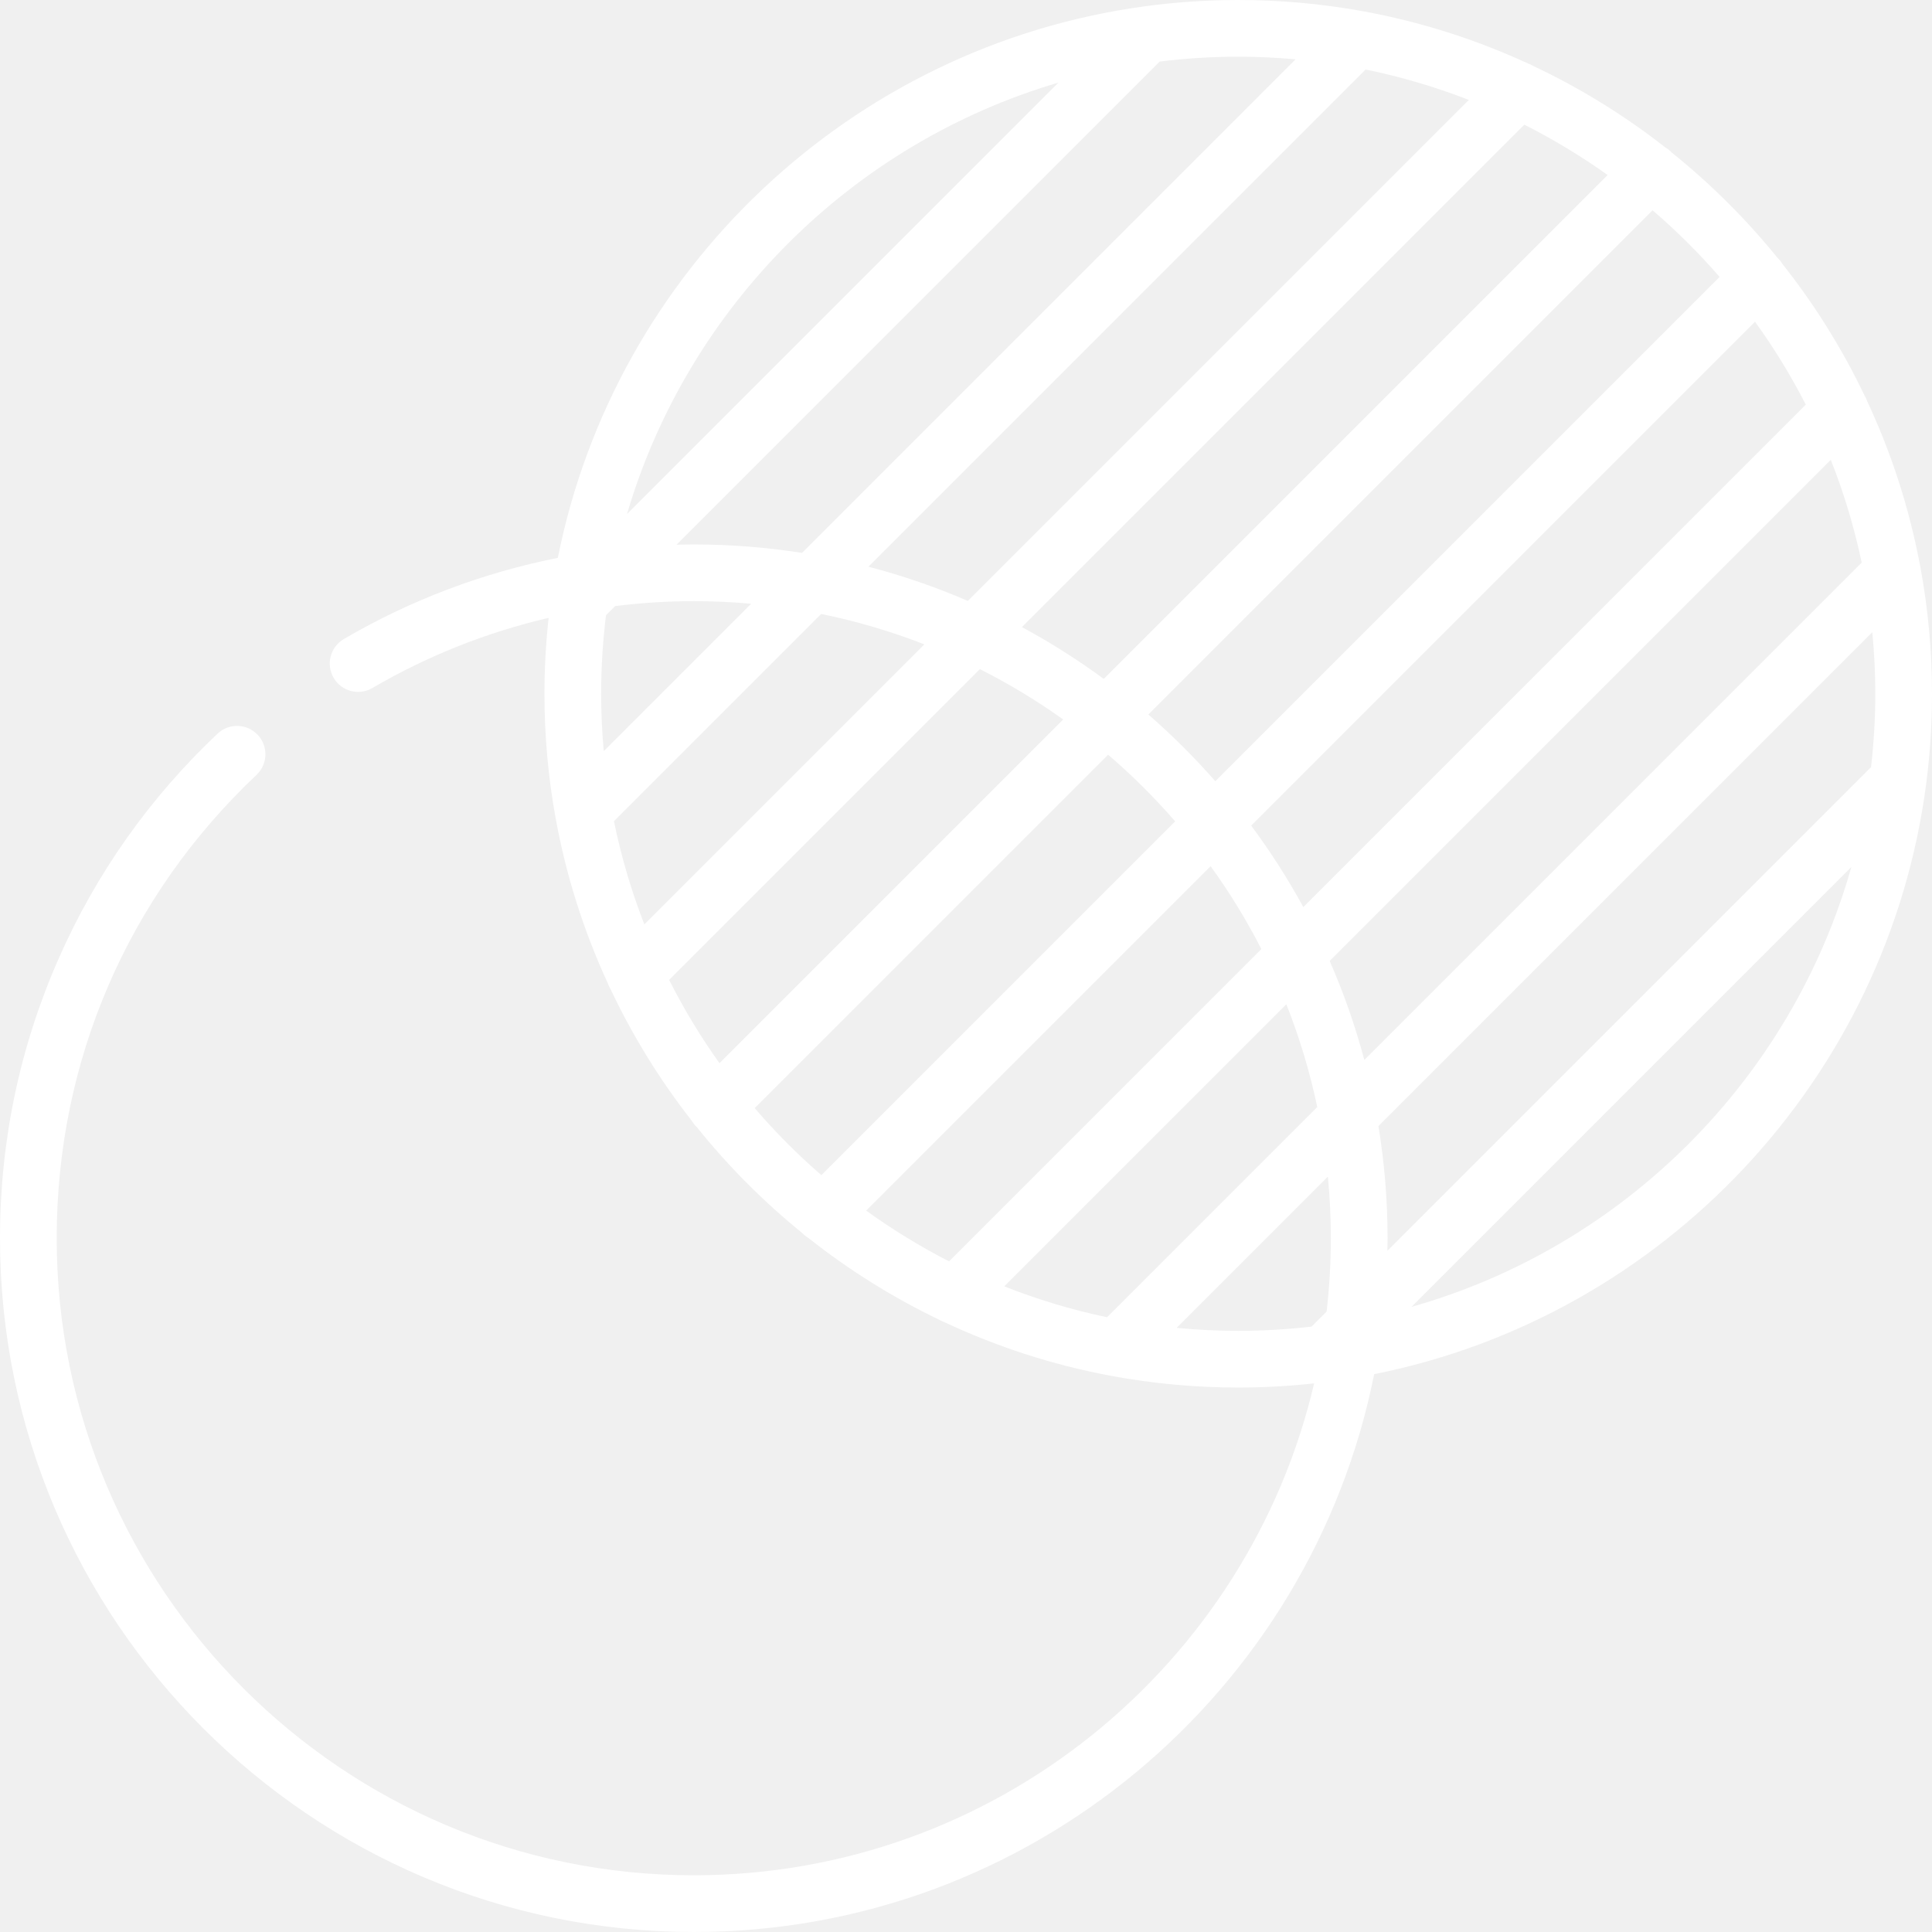
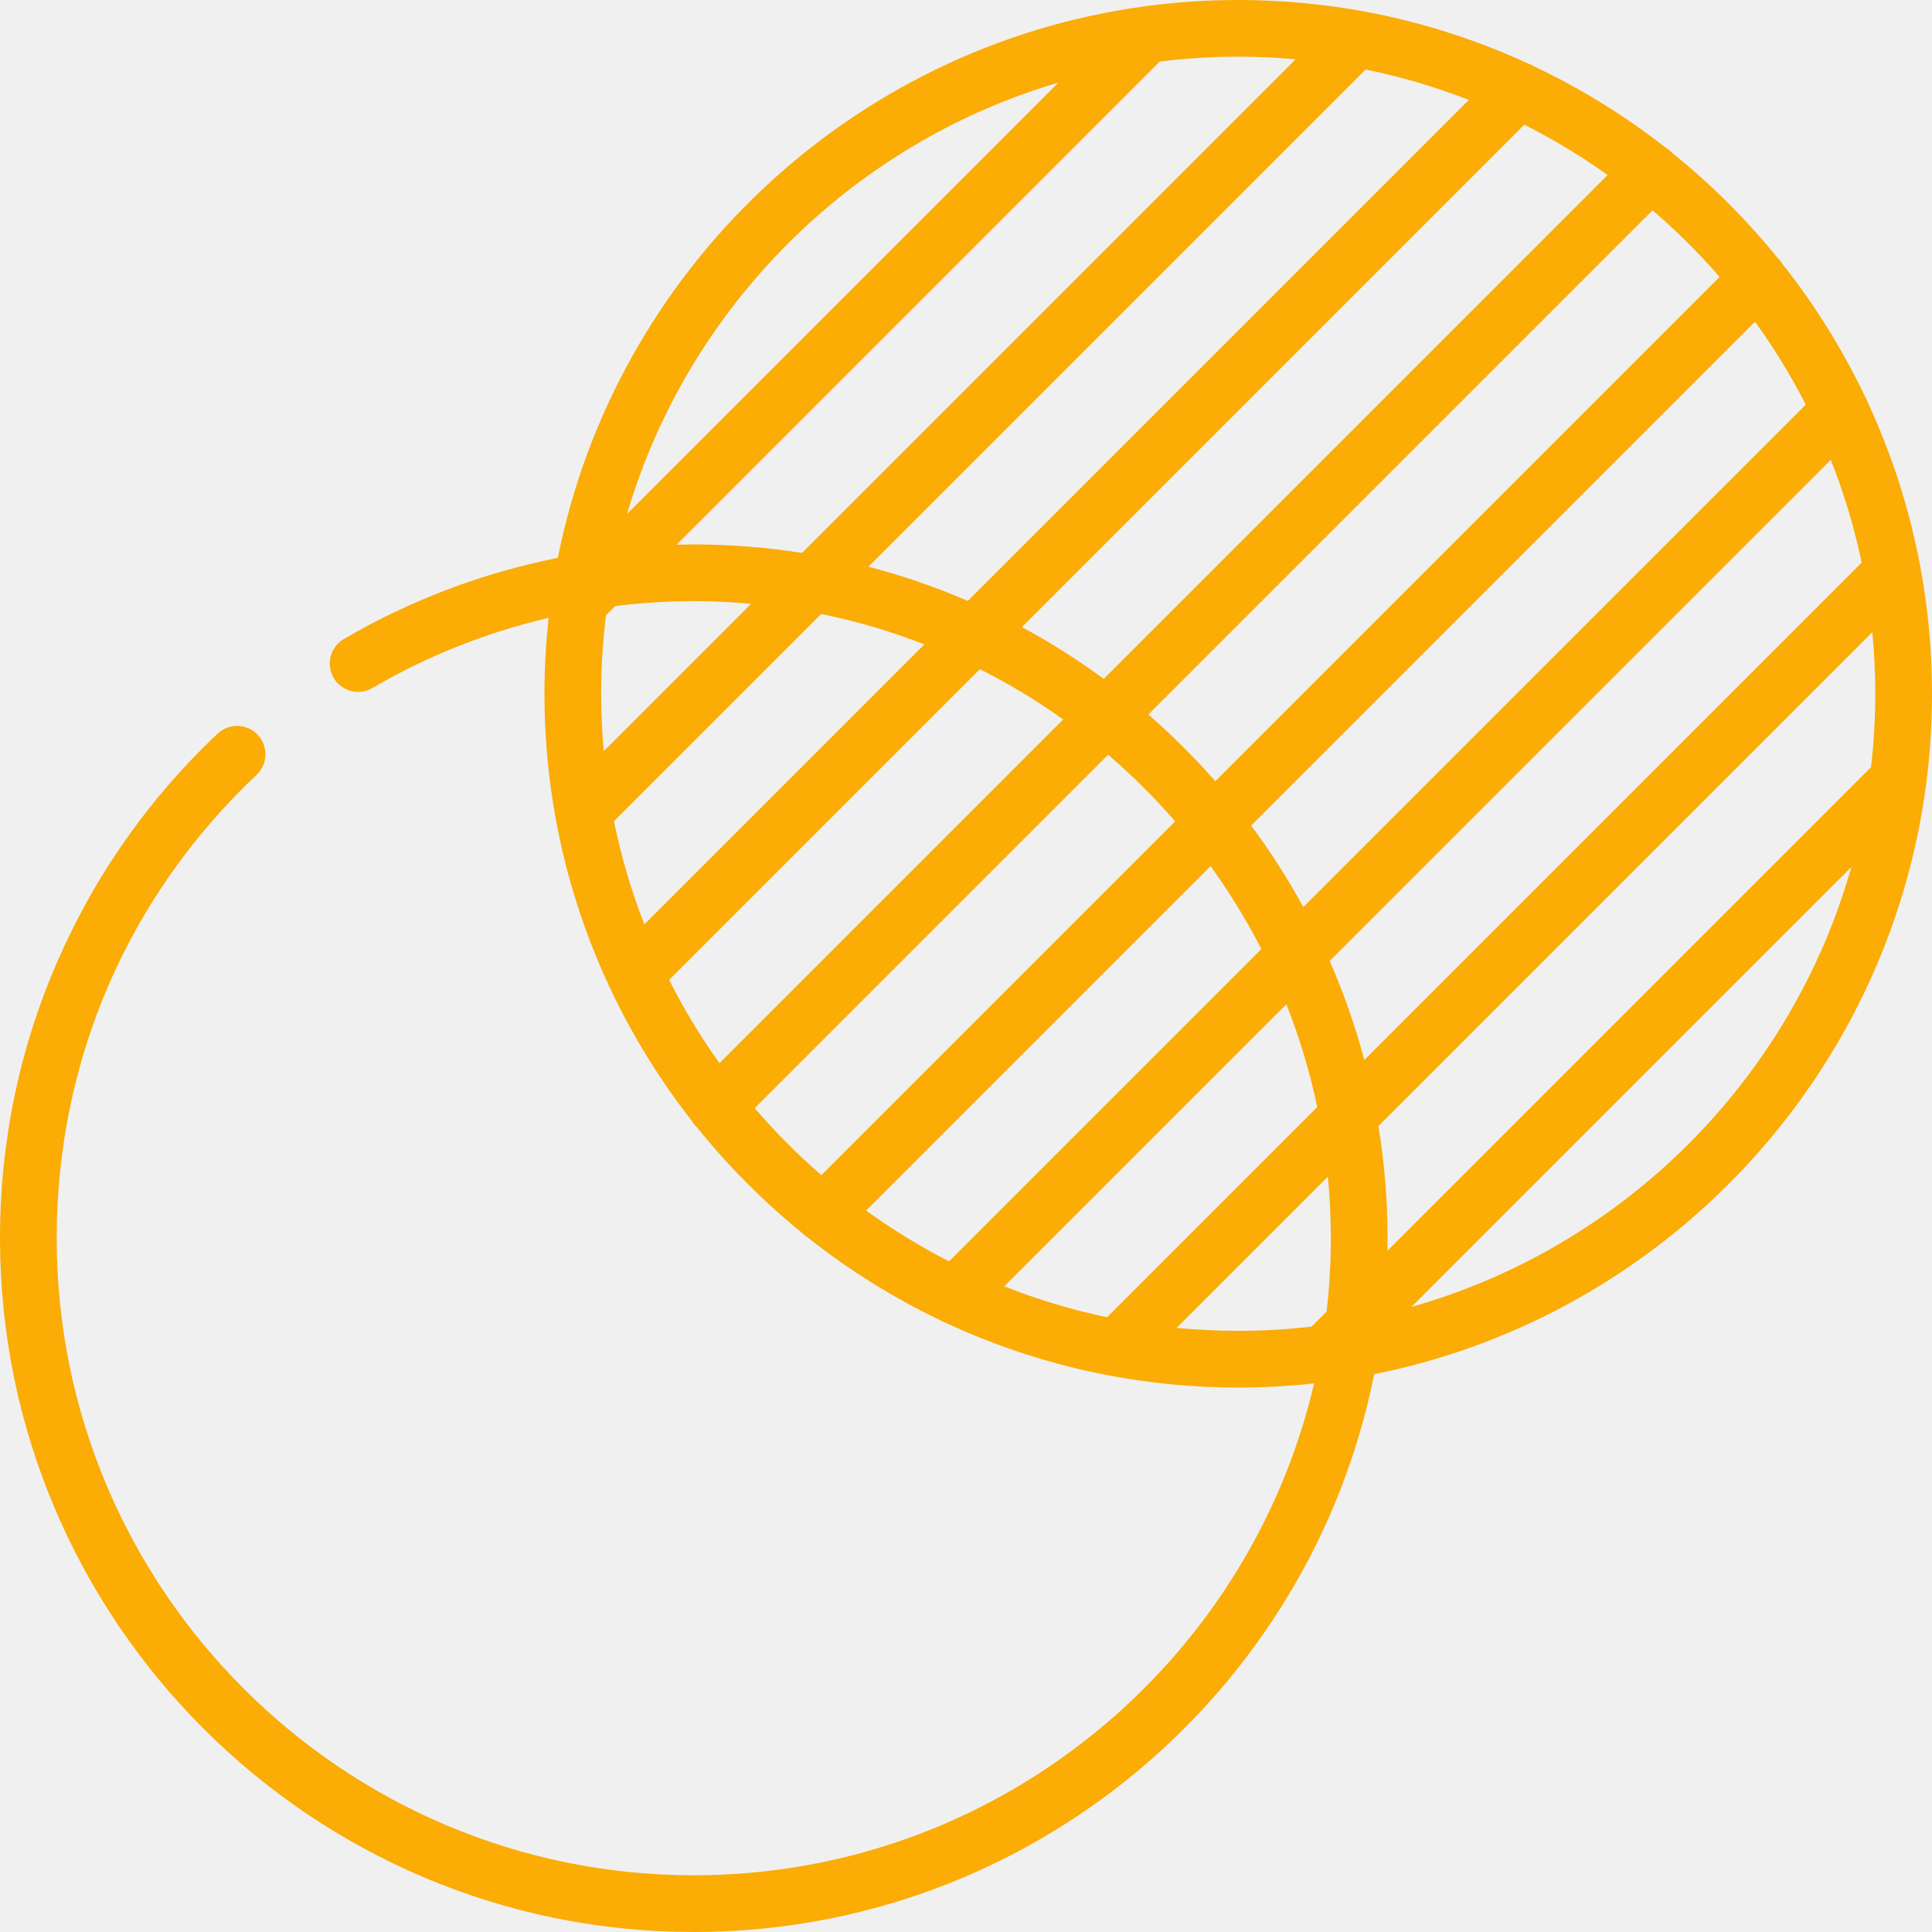
<svg xmlns="http://www.w3.org/2000/svg" width="83" height="83" viewBox="0 0 83 83" fill="none">
-   <g clip-path="url(#clip0_240_186)">
-     <path d="M82.505 24.386C82.5 24.355 82.494 24.323 82.487 24.293C82.022 21.818 81.251 19.451 80.214 17.232C80.186 17.147 80.147 17.066 80.1 16.988C79.135 14.971 77.951 13.079 76.577 11.343C76.526 11.258 76.466 11.177 76.392 11.103C76.382 11.094 76.372 11.085 76.362 11.075C75.012 9.41 73.487 7.892 71.815 6.551C71.806 6.54 71.797 6.53 71.787 6.52C71.712 6.445 71.629 6.382 71.54 6.331C69.798 4.966 67.899 3.792 65.877 2.837C65.8 2.79 65.719 2.752 65.635 2.724C63.403 1.695 61.023 0.932 58.536 0.48C58.505 0.474 58.474 0.468 58.443 0.463C56.739 0.159 54.985 0 53.195 0C51.818 0 50.464 0.096 49.136 0.277C49.132 0.278 49.128 0.279 49.123 0.279C36.535 2.007 26.427 11.623 23.965 23.966C20.734 24.61 17.622 25.785 14.77 27.455C14.189 27.795 13.994 28.541 14.334 29.122C14.674 29.702 15.42 29.897 16 29.557C18.361 28.176 20.915 27.163 23.569 26.544C23.452 27.616 23.39 28.703 23.39 29.805C23.39 31.594 23.548 33.346 23.852 35.048C23.857 35.082 23.863 35.115 23.87 35.148C24.322 37.634 25.084 40.013 26.113 42.245C26.141 42.328 26.179 42.41 26.226 42.487C27.181 44.509 28.355 46.408 29.72 48.151C29.772 48.239 29.834 48.322 29.91 48.398C29.919 48.407 29.93 48.415 29.939 48.425C31.281 50.097 32.799 51.622 34.465 52.972C34.474 52.982 34.483 52.993 34.493 53.002C34.566 53.076 34.647 53.136 34.733 53.187C36.469 54.561 38.361 55.745 40.377 56.71C40.455 56.758 40.537 56.796 40.621 56.824C42.841 57.861 45.208 58.633 47.683 59.097C47.713 59.104 47.744 59.11 47.774 59.115C49.533 59.439 51.344 59.61 53.195 59.61C54.297 59.61 55.385 59.548 56.456 59.431C53.627 71.527 42.752 80.563 29.805 80.563C14.714 80.563 2.436 68.285 2.436 53.194C2.436 45.584 5.485 38.516 11.02 33.289C11.51 32.828 11.532 32.056 11.07 31.567C10.608 31.078 9.837 31.056 9.348 31.518C6.427 34.275 4.128 37.529 2.516 41.19C0.847 44.982 0 49.02 0 53.195C0 69.629 13.371 83 29.805 83C44.242 83 56.312 72.683 59.035 59.035C71.45 56.558 81.108 46.347 82.752 33.656C82.753 33.648 82.754 33.641 82.755 33.634C82.916 32.38 83 31.102 83 29.805C83 27.955 82.829 26.144 82.505 24.386ZM75.397 13.821C76.21 14.948 76.941 16.137 77.578 17.383L55.991 38.969C55.325 37.748 54.575 36.578 53.751 35.468L75.397 13.821ZM73.875 11.897L52.211 33.562C51.317 32.543 50.356 31.585 49.334 30.696L70.996 9.034C72.024 9.917 72.987 10.873 73.875 11.897ZM69.065 7.519L47.418 29.166C46.302 28.346 45.128 27.601 43.902 26.94L65.485 5.356C66.736 5.988 67.933 6.711 69.065 7.519ZM58.667 2.986C60.195 3.298 61.678 3.738 63.103 4.293L41.58 25.816C40.205 25.223 38.779 24.729 37.307 24.346L58.667 2.986ZM49.821 2.644C50.927 2.508 52.053 2.436 53.195 2.436C54.026 2.436 54.847 2.476 55.659 2.548L34.455 23.753C32.94 23.515 31.387 23.39 29.805 23.39C29.558 23.39 29.311 23.396 29.064 23.402L49.821 2.644ZM45.472 3.548L26.937 22.082C29.557 13.19 36.58 6.167 45.472 3.548ZM25.938 32.27C25.865 31.457 25.826 30.636 25.826 29.805C25.826 28.663 25.898 27.537 26.034 26.431L26.428 26.037C27.545 25.899 28.673 25.826 29.806 25.826C30.636 25.826 31.458 25.865 32.27 25.938L25.938 32.27ZM26.376 35.277L35.277 26.376C36.806 26.687 38.288 27.127 39.713 27.683L27.682 39.713C27.127 38.288 26.687 36.806 26.376 35.277ZM30.909 45.675C30.101 44.543 29.377 43.347 28.746 42.096L42.096 28.746C43.347 29.377 44.543 30.1 45.675 30.909L30.909 45.675ZM32.423 47.606L47.606 32.423C48.635 33.306 49.598 34.263 50.486 35.286L35.287 50.486C34.263 49.598 33.306 48.635 32.423 47.606ZM37.211 52.008L52.008 37.211C52.821 38.337 53.552 39.527 54.189 40.772L40.772 54.189C39.527 53.551 38.337 52.821 37.211 52.008ZM47.559 56.59C46.038 56.27 44.562 55.824 43.144 55.262L55.262 43.144C55.824 44.562 56.27 46.038 56.59 47.559L47.559 56.59ZM56.992 56.345L56.345 56.992C55.311 57.111 54.26 57.174 53.195 57.174C52.302 57.174 51.42 57.13 50.549 57.046L57.046 50.549C57.13 51.42 57.174 52.302 57.174 53.195C57.174 54.26 57.111 55.311 56.992 56.345ZM58.612 45.537C58.222 44.072 57.723 42.651 57.124 41.283L78.652 19.755C79.214 21.173 79.659 22.648 79.979 24.17L58.612 45.537ZM60.638 56.145L79.535 37.248C76.955 46.367 69.756 53.565 60.638 56.145ZM80.381 32.956L59.604 53.733C59.607 53.554 59.611 53.375 59.611 53.195C59.611 51.554 59.475 49.945 59.219 48.376L80.435 27.159C80.519 28.03 80.564 28.913 80.564 29.805C80.564 30.871 80.5 31.922 80.381 32.956Z" fill="white" />
-   </g>
-   <defs>
-     <clipPath id="clip0_240_186">
-       <rect width="83" height="83" fill="white" />
-     </clipPath>
-   </defs>
+   <path d="M82.505 24.386C82.5 24.355 82.494 24.323 82.487 24.293C82.022 21.818 81.251 19.451 80.214 17.232C80.186 17.147 80.147 17.066 80.1 16.988C79.135 14.971 77.951 13.079 76.577 11.343C76.526 11.258 76.466 11.177 76.392 11.103C76.382 11.094 76.372 11.085 76.362 11.075C75.012 9.41 73.487 7.892 71.815 6.551C71.806 6.54 71.797 6.53 71.787 6.52C71.712 6.445 71.629 6.382 71.54 6.331C69.798 4.966 67.899 3.792 65.877 2.837C65.8 2.79 65.719 2.752 65.635 2.724C63.403 1.695 61.023 0.932 58.536 0.48C58.505 0.474 58.474 0.468 58.443 0.463C56.739 0.159 54.985 0 53.195 0C51.818 0 50.464 0.096 49.136 0.277C49.132 0.278 49.128 0.279 49.123 0.279C36.535 2.007 26.427 11.623 23.965 23.966C20.734 24.61 17.622 25.785 14.77 27.455C14.189 27.795 13.994 28.541 14.334 29.122C14.674 29.702 15.42 29.897 16 29.557C18.361 28.176 20.915 27.163 23.569 26.544C23.452 27.616 23.39 28.703 23.39 29.805C23.39 31.594 23.548 33.346 23.852 35.048C23.857 35.082 23.863 35.115 23.87 35.148C24.322 37.634 25.084 40.013 26.113 42.245C26.141 42.328 26.179 42.41 26.226 42.487C27.181 44.509 28.355 46.408 29.72 48.151C29.772 48.239 29.834 48.322 29.91 48.398C29.919 48.407 29.93 48.415 29.939 48.425C31.281 50.097 32.799 51.622 34.465 52.972C34.474 52.982 34.483 52.993 34.493 53.002C34.566 53.076 34.647 53.136 34.733 53.187C36.469 54.561 38.361 55.745 40.377 56.71C40.455 56.758 40.537 56.796 40.621 56.824C42.841 57.861 45.208 58.633 47.683 59.097C47.713 59.104 47.744 59.11 47.774 59.115C49.533 59.439 51.344 59.61 53.195 59.61C54.297 59.61 55.385 59.548 56.456 59.431C53.627 71.527 42.752 80.563 29.805 80.563C14.714 80.563 2.436 68.285 2.436 53.194C2.436 45.584 5.485 38.516 11.02 33.289C11.51 32.828 11.532 32.056 11.07 31.567C10.608 31.078 9.837 31.056 9.348 31.518C6.427 34.275 4.128 37.529 2.516 41.19C0.847 44.982 0 49.02 0 53.195C0 69.629 13.371 83 29.805 83C44.242 83 56.312 72.683 59.035 59.035C71.45 56.558 81.108 46.347 82.752 33.656C82.753 33.648 82.754 33.641 82.755 33.634C82.916 32.38 83 31.102 83 29.805C83 27.955 82.829 26.144 82.505 24.386ZM75.397 13.821C76.21 14.948 76.941 16.137 77.578 17.383L55.991 38.969C55.325 37.748 54.575 36.578 53.751 35.468L75.397 13.821ZM73.875 11.897L52.211 33.562C51.317 32.543 50.356 31.585 49.334 30.696L70.996 9.034C72.024 9.917 72.987 10.873 73.875 11.897ZM69.065 7.519L47.418 29.166C46.302 28.346 45.128 27.601 43.902 26.94L65.485 5.356C66.736 5.988 67.933 6.711 69.065 7.519ZM58.667 2.986C60.195 3.298 61.678 3.738 63.103 4.293L41.58 25.816C40.205 25.223 38.779 24.729 37.307 24.346L58.667 2.986ZM49.821 2.644C50.927 2.508 52.053 2.436 53.195 2.436C54.026 2.436 54.847 2.476 55.659 2.548L34.455 23.753C32.94 23.515 31.387 23.39 29.805 23.39C29.558 23.39 29.311 23.396 29.064 23.402L49.821 2.644ZM45.472 3.548L26.937 22.082C29.557 13.19 36.58 6.167 45.472 3.548ZM25.938 32.27C25.865 31.457 25.826 30.636 25.826 29.805C25.826 28.663 25.898 27.537 26.034 26.431L26.428 26.037C27.545 25.899 28.673 25.826 29.806 25.826C30.636 25.826 31.458 25.865 32.27 25.938L25.938 32.27ZM26.376 35.277L35.277 26.376C36.806 26.687 38.288 27.127 39.713 27.683L27.682 39.713C27.127 38.288 26.687 36.806 26.376 35.277ZM30.909 45.675C30.101 44.543 29.377 43.347 28.746 42.096L42.096 28.746C43.347 29.377 44.543 30.1 45.675 30.909L30.909 45.675ZM32.423 47.606L47.606 32.423C48.635 33.306 49.598 34.263 50.486 35.286L35.287 50.486C34.263 49.598 33.306 48.635 32.423 47.606ZM37.211 52.008L52.008 37.211C52.821 38.337 53.552 39.527 54.189 40.772L40.772 54.189C39.527 53.551 38.337 52.821 37.211 52.008ZM47.559 56.59C46.038 56.27 44.562 55.824 43.144 55.262L55.262 43.144C55.824 44.562 56.27 46.038 56.59 47.559L47.559 56.59ZM56.992 56.345L56.345 56.992C55.311 57.111 54.26 57.174 53.195 57.174C52.302 57.174 51.42 57.13 50.549 57.046L57.046 50.549C57.13 51.42 57.174 52.302 57.174 53.195C57.174 54.26 57.111 55.311 56.992 56.345ZM58.612 45.537C58.222 44.072 57.723 42.651 57.124 41.283L78.652 19.755C79.214 21.173 79.659 22.648 79.979 24.17L58.612 45.537ZM60.638 56.145L79.535 37.248C76.955 46.367 69.756 53.565 60.638 56.145ZM80.381 32.956L59.604 53.733C59.607 53.554 59.611 53.375 59.611 53.195C59.611 51.554 59.475 49.945 59.219 48.376L80.435 27.159C80.519 28.03 80.564 28.913 80.564 29.805C80.564 30.871 80.5 31.922 80.381 32.956Z" fill="#FBAC05" />
</svg>
